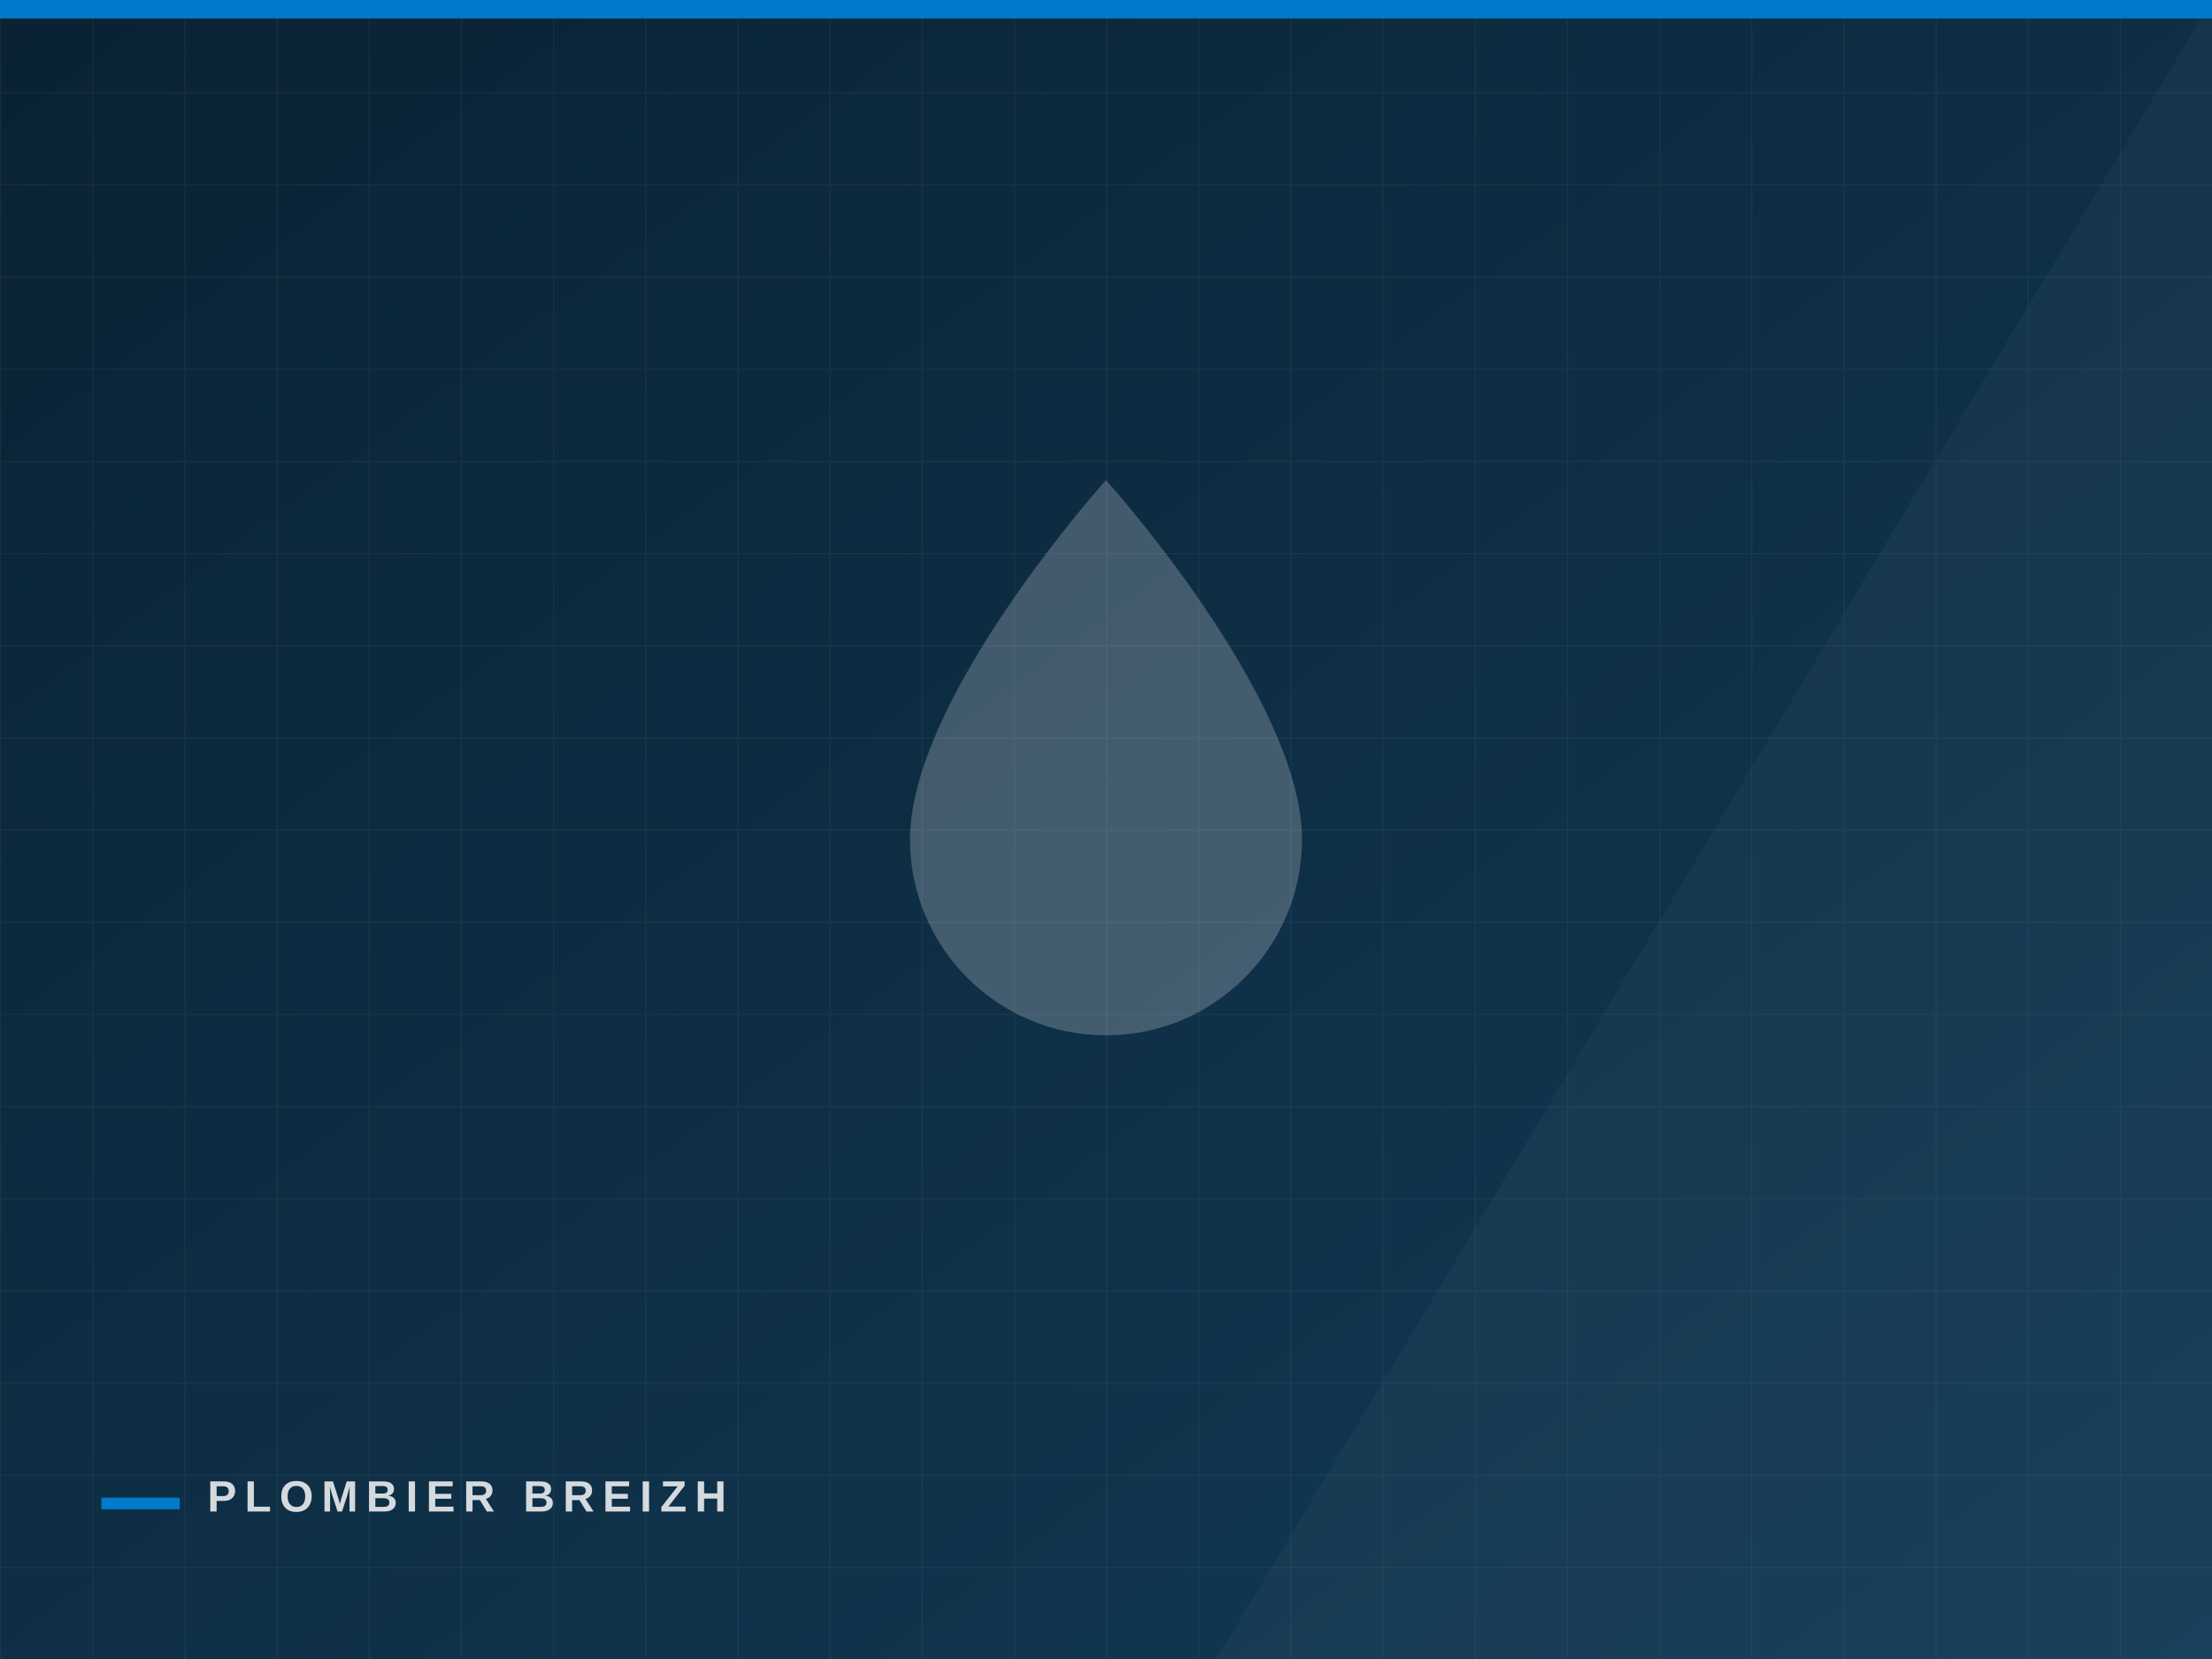
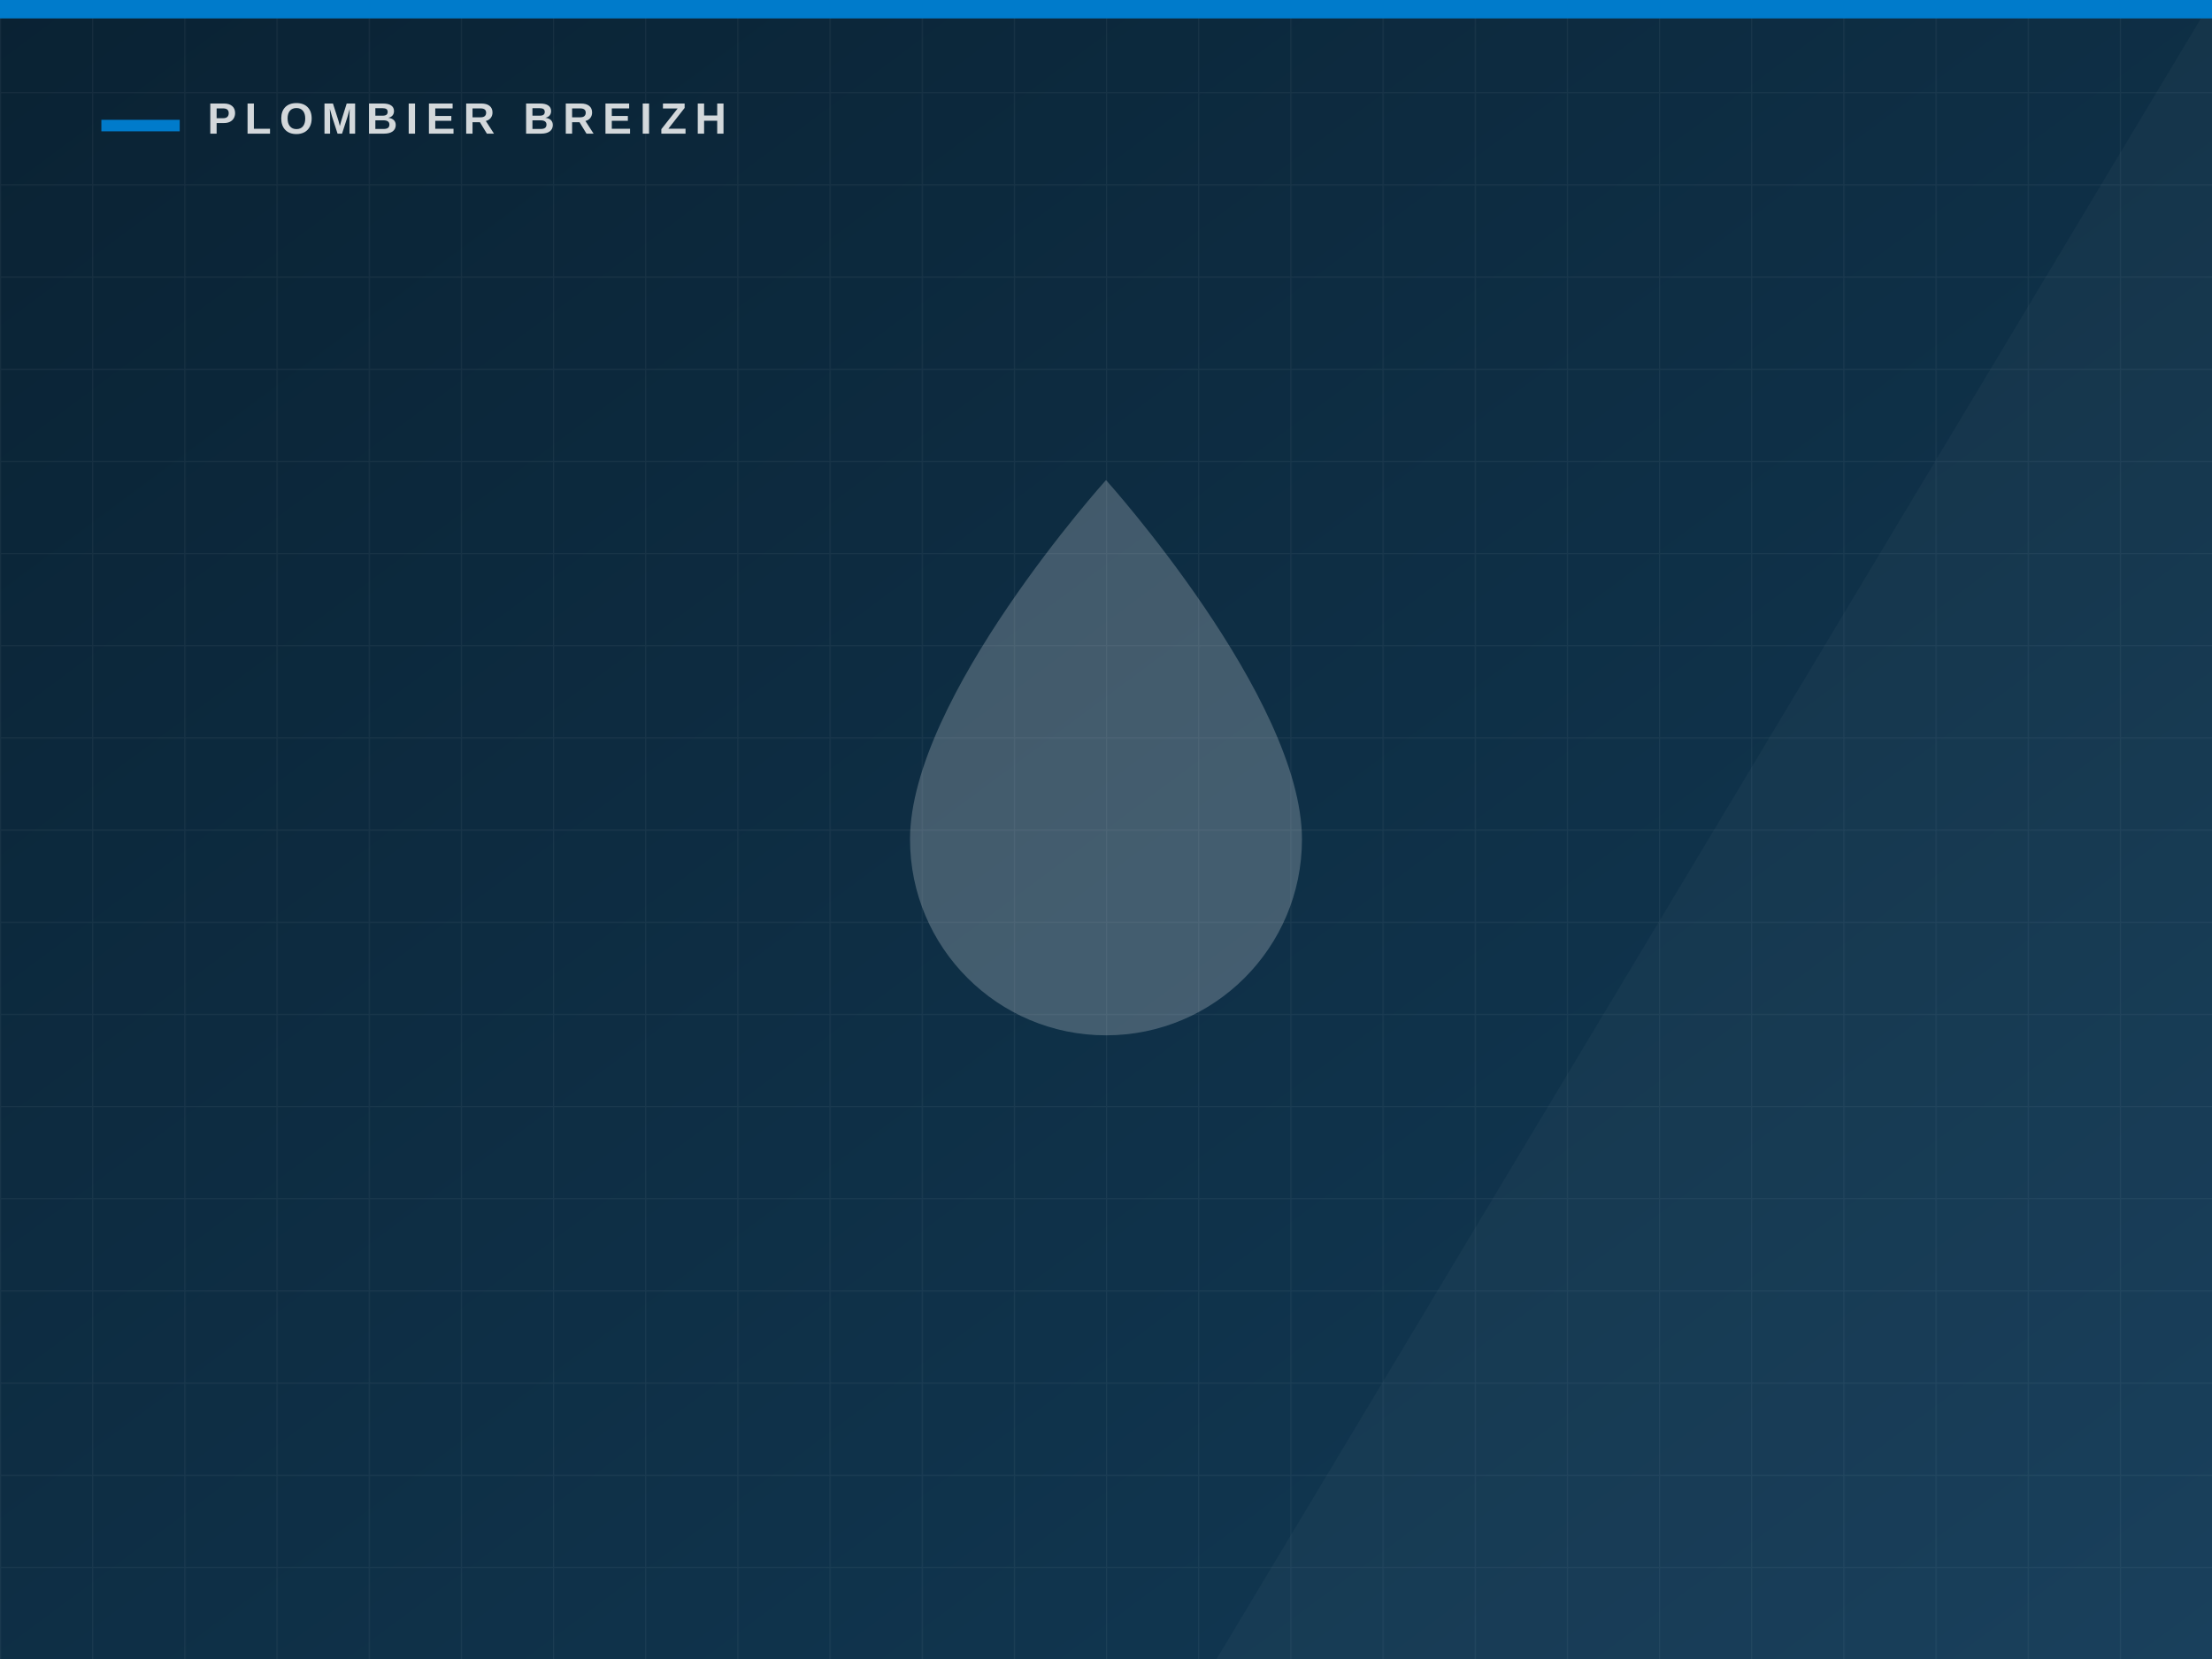
<svg xmlns="http://www.w3.org/2000/svg" viewBox="0 0 960 720" width="960" height="720" role="presentation">
  <defs>
    <linearGradient id="g" x1="0" y1="0" x2="1" y2="1">
      <stop offset="0" stop-color="#0A2233" />
      <stop offset="1" stop-color="#123B57" />
    </linearGradient>
    <pattern id="p" width="40" height="40" patternUnits="userSpaceOnUse">
      <path d="M40 0H0v40" fill="none" stroke="#FFFFFF" stroke-opacity="0.05" stroke-width="1" />
    </pattern>
  </defs>
  <rect width="960" height="720" fill="url(#g)" />
  <rect width="960" height="720" fill="url(#p)" />
  <path d="M960 0 L960 720 L528 720 Z" fill="#FFFFFF" fill-opacity="0.03" />
  <rect x="0" y="0" width="960" height="8" fill="#007BCB" />
  <g transform="translate(328.8 180) scale(4.725)">
    <path d="M32 6C32 6 14 26 14 39a18 18 0 0 0 36 0C50 26 32 6 32 6Z" fill="#FFFFFF" fill-opacity="0.22" />
  </g>
-   <g transform="translate(44 676)">
+   <g transform="translate(44 78)">
    <rect x="0" y="-26" width="34" height="5" fill="#007BCB" />
    <text x="46" y="-20" font-family="Segoe UI,Helvetica Neue,Arial,sans-serif" font-size="19" font-weight="700" letter-spacing="3.5" fill="#FFFFFF" fill-opacity="0.82">PLOMBIER BREIZH</text>
  </g>
</svg>
